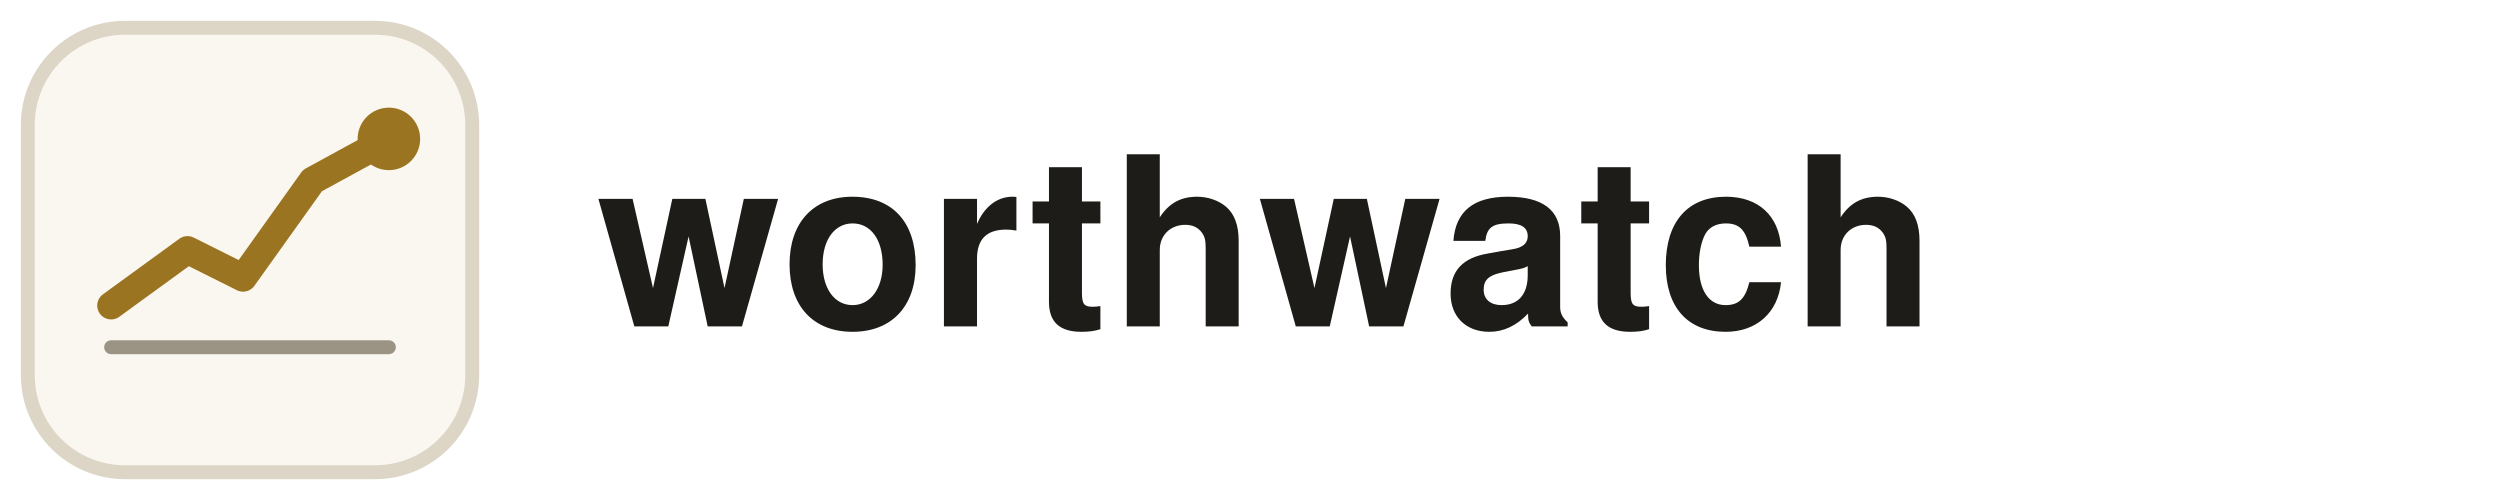
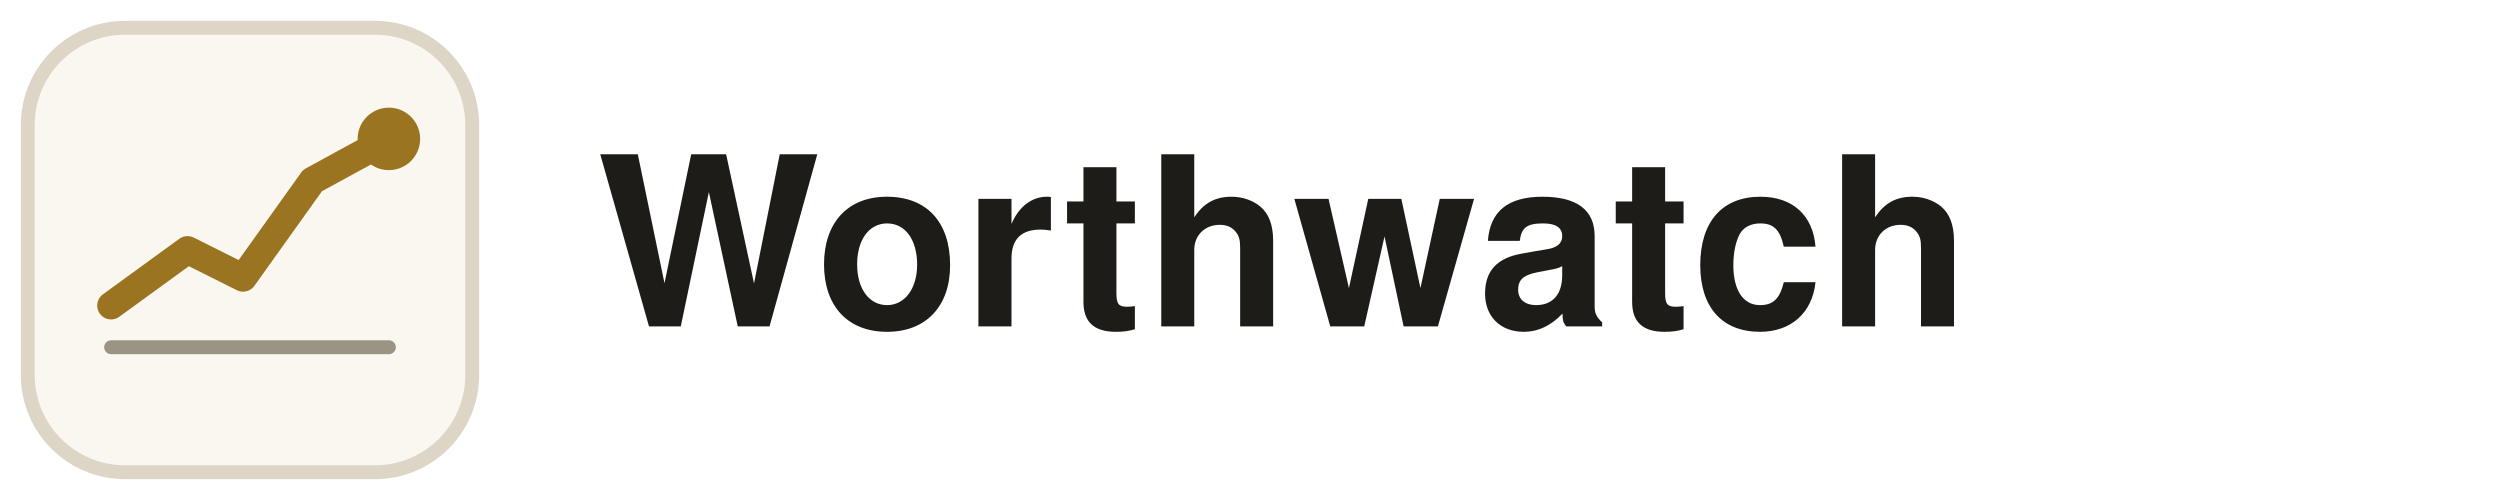
- <svg xmlns="http://www.w3.org/2000/svg" width="360" height="72" viewBox="0 0 360 72" role="img" aria-label="worthwatch">
+ <svg xmlns="http://www.w3.org/2000/svg" width="360" height="72" viewBox="0 0 360 72" role="img" aria-label="Worthwatch">
  <rect x="4" y="4" width="64" height="64" rx="14" fill="#faf7f0" stroke="#ddd6c7" stroke-width="2" />
  <path d="M16 50 H56" stroke="#9b9484" stroke-width="2" stroke-linecap="round" />
  <path d="M16 44 L27 36 L35 40 L45 26 L56 20" fill="none" stroke="#9a7420" stroke-width="4" stroke-linecap="round" stroke-linejoin="round" />
  <circle cx="56" cy="20" r="4.5" fill="#9a7420" />
-   <text x="86" y="47" font-family="'Instrument Sans', -apple-system, 'Segoe UI', Helvetica, Arial, sans-serif" font-size="34" font-weight="600" letter-spacing="0.5" fill="#1e1c18">worthwatch</text>
+   <text x="86" y="47" font-family="'Instrument Sans', -apple-system, 'Segoe UI', Helvetica, Arial, sans-serif" font-size="34" font-weight="600" letter-spacing="0.5" fill="#1e1c18">Worthwatch</text>
</svg>
